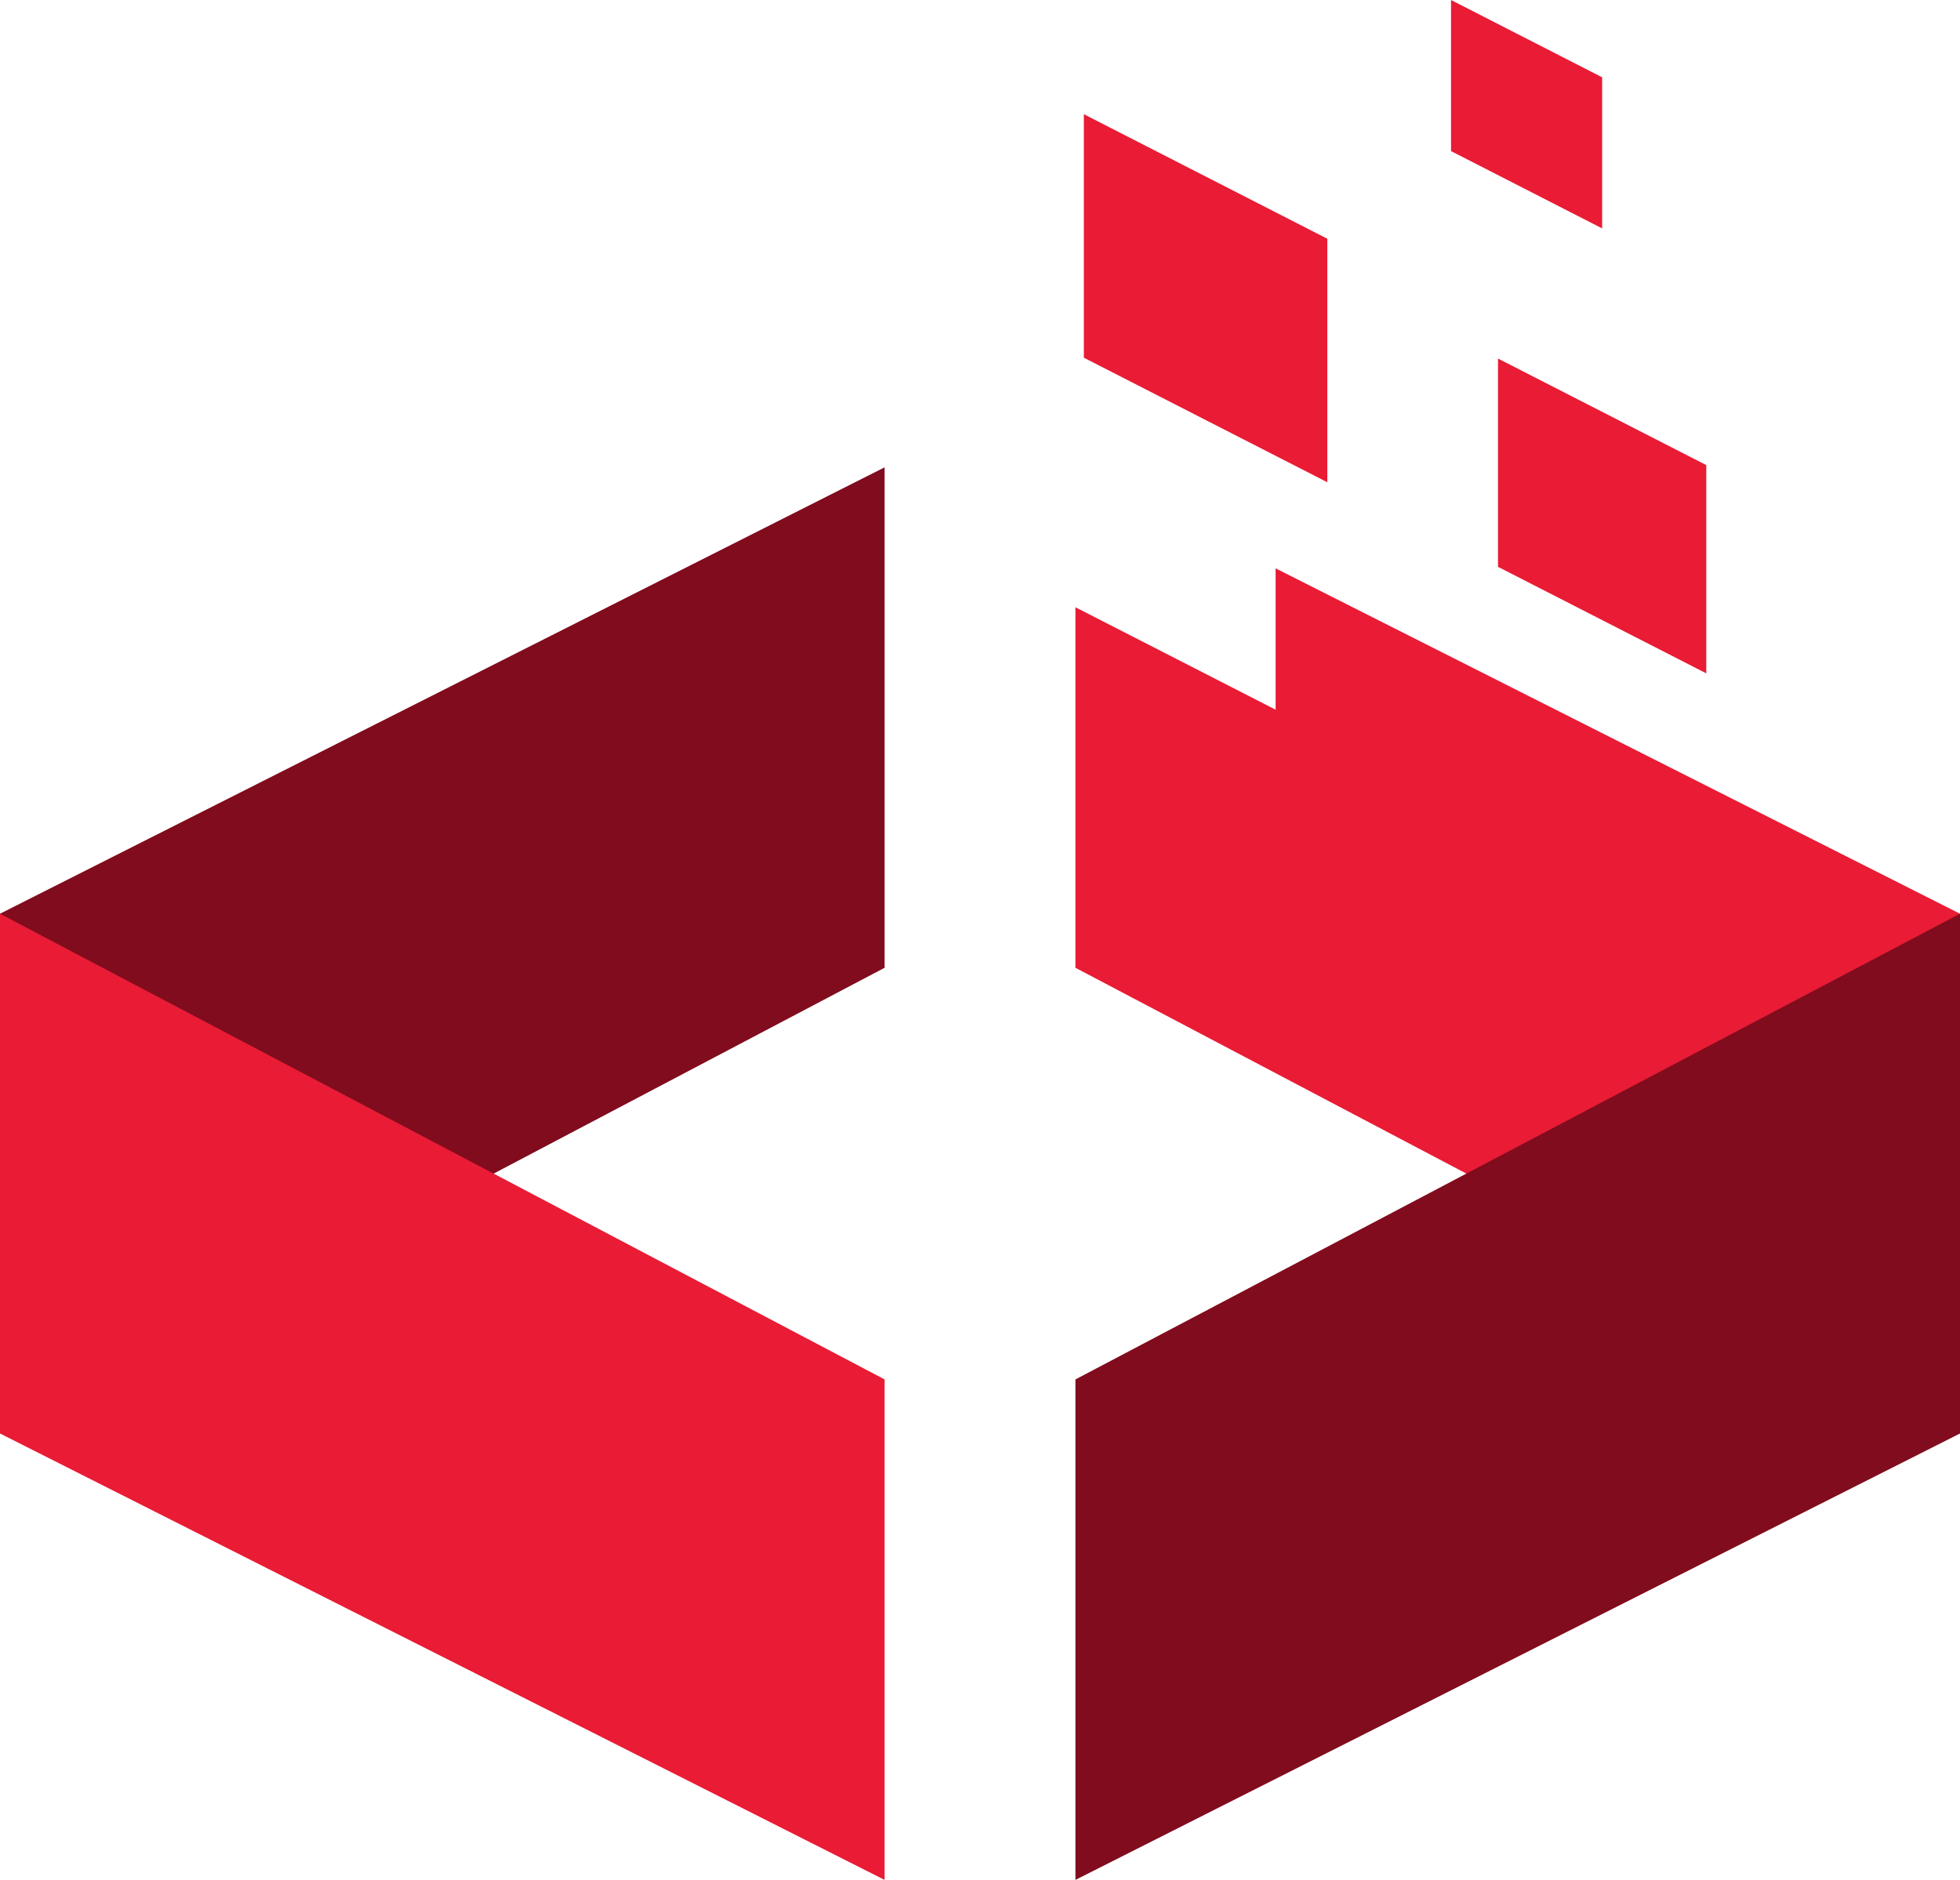
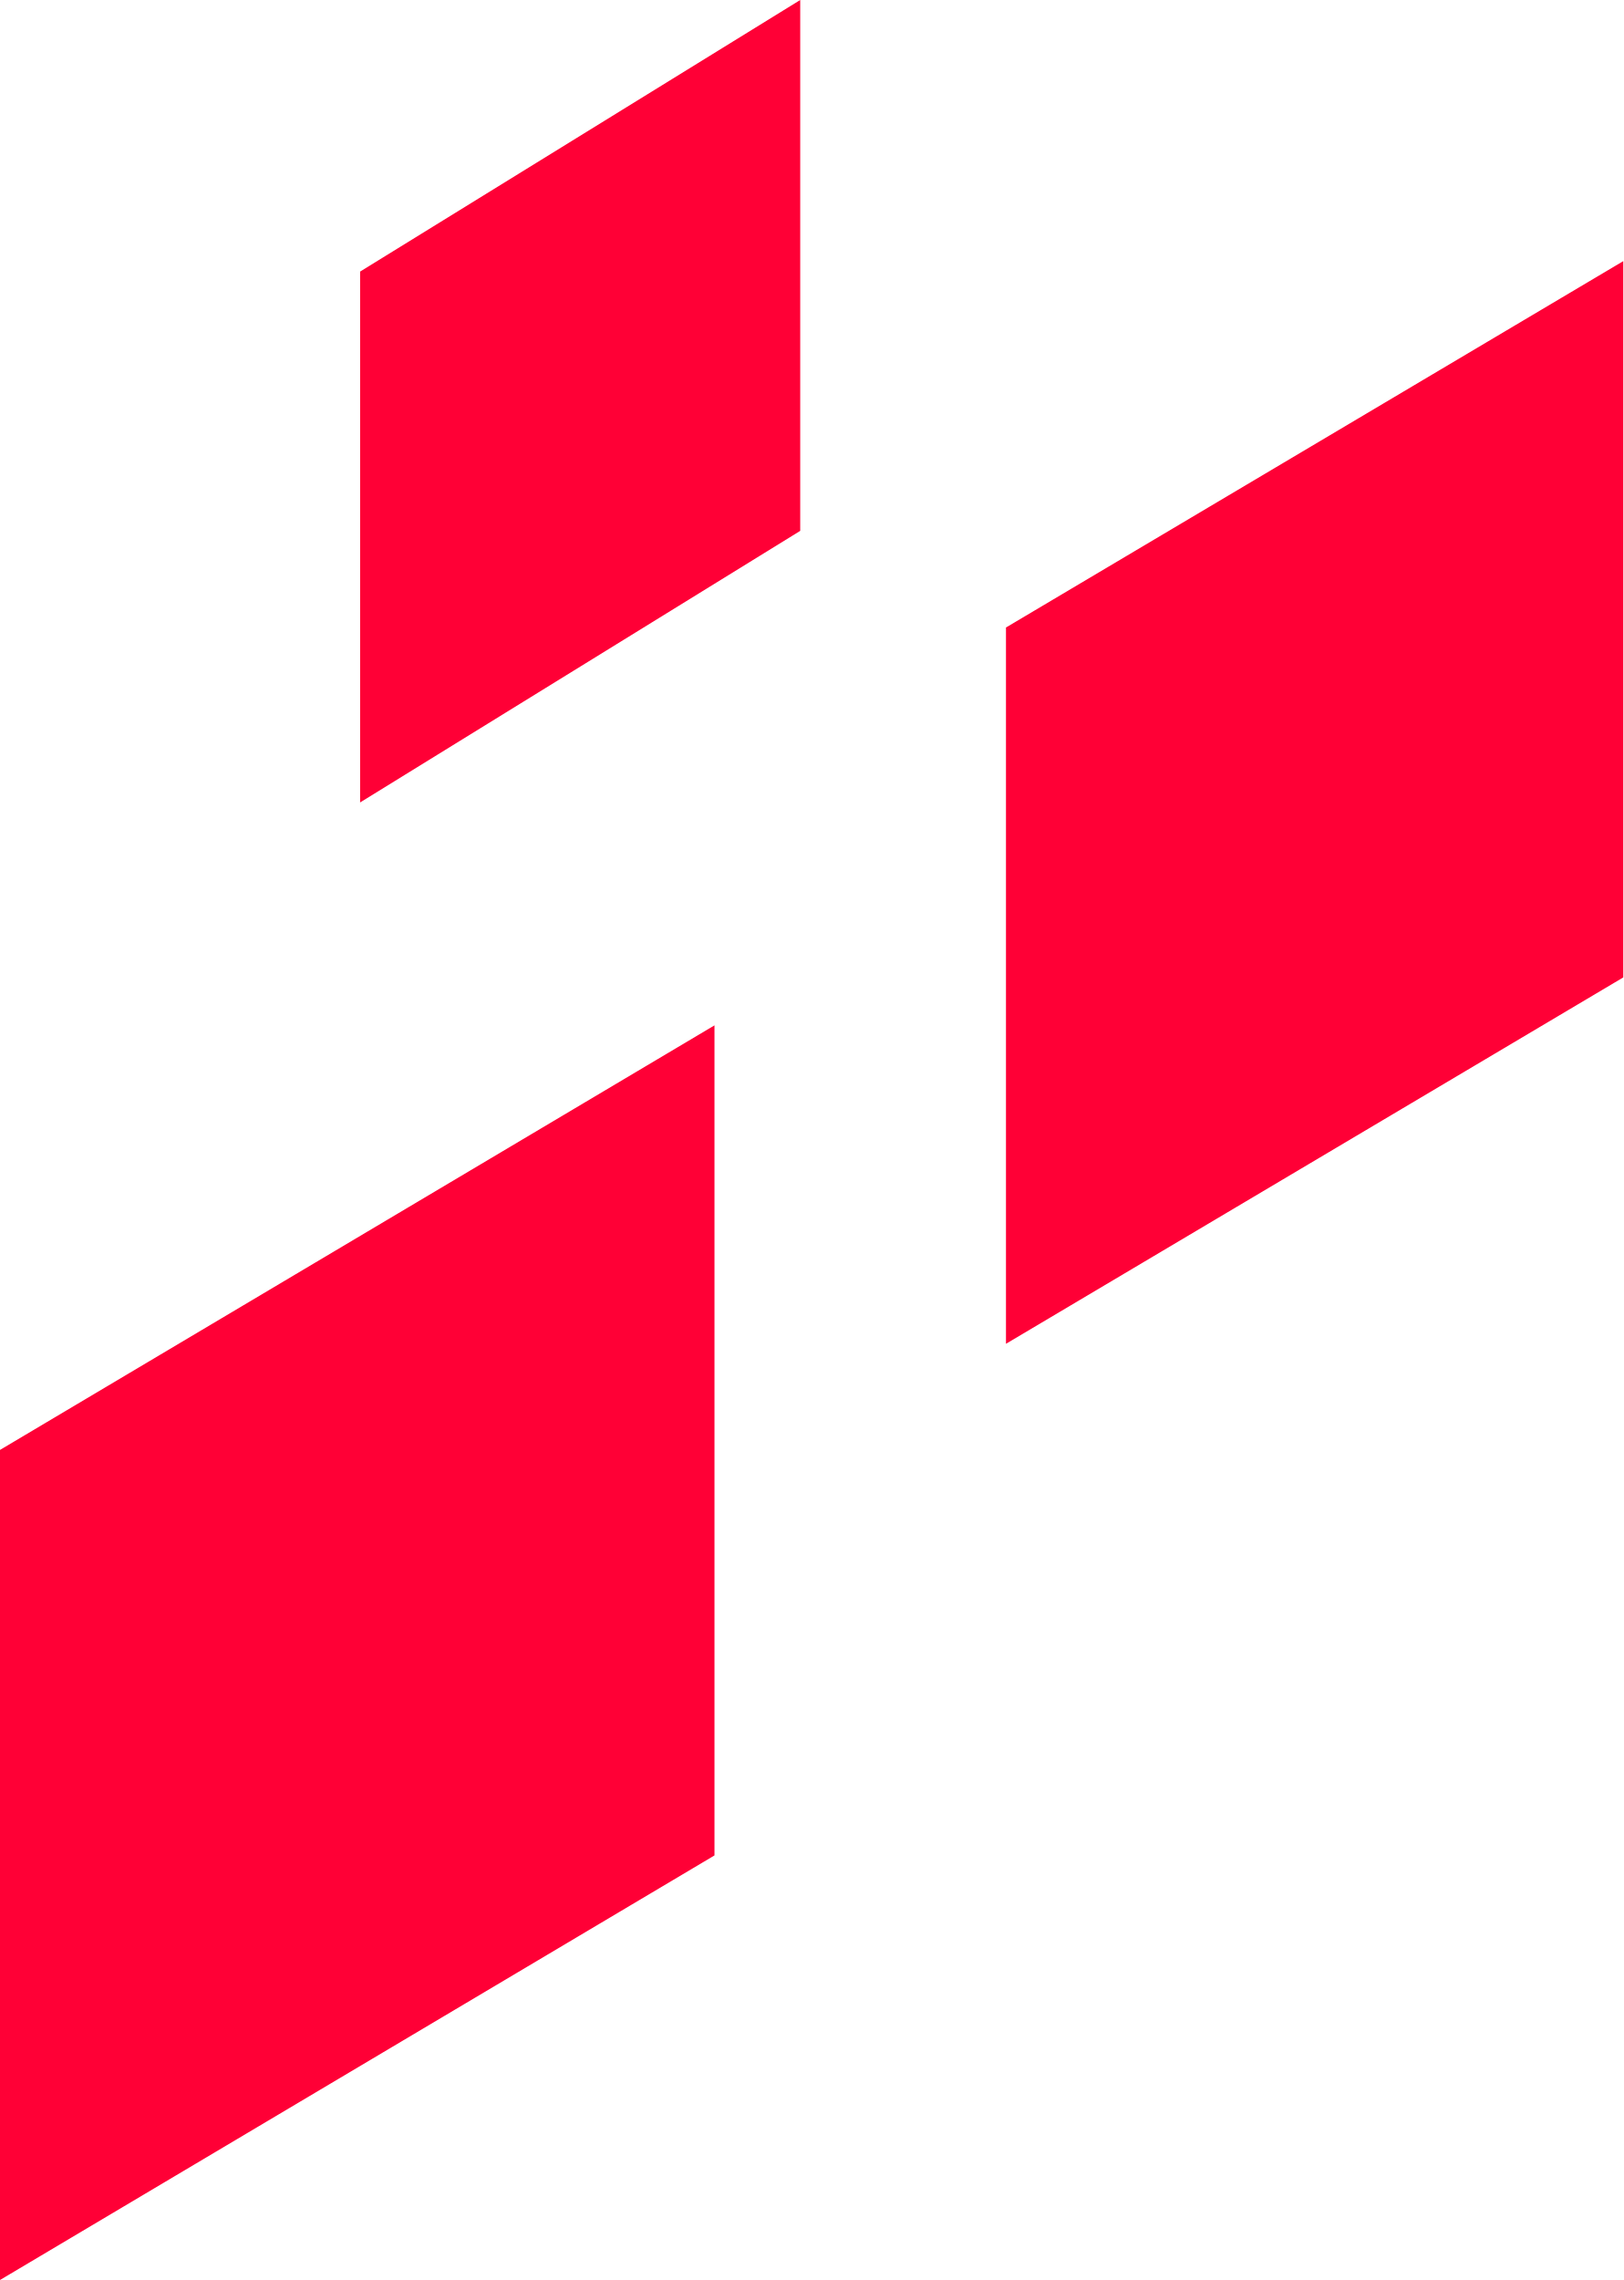
- <svg xmlns="http://www.w3.org/2000/svg" id="Capa_1" data-name="Capa 1" viewBox="0 0 638.45 612.37">
-   <defs>
-     <style>
-       .cls-1 {
-         fill: #e91b35;
-       }
- 
-       .cls-2 {
-         fill: #800c1d;
-       }
-     </style>
-   </defs>
-   <g>
-     <polygon class="cls-1" points="415.52 185.14 415.52 231.18 350.31 197.81 350.31 315.25 638.45 466.95 638.45 297.64 415.52 185.14" />
-     <g>
-       <polygon class="cls-2" points="288.15 152.23 288.15 315.25 0 466.95 0 297.64 288.15 152.23" />
-       <polygon class="cls-1" points="0 297.64 288.15 449.34 288.15 612.37 0 466.95 0 297.64" />
-     </g>
-     <polygon class="cls-2" points="638.45 297.64 350.31 449.34 350.31 612.37 638.45 466.95 638.45 297.64" />
-   </g>
-   <polygon class="cls-1" points="432.36 157.09 353.05 116.52 353.05 37.2 432.36 77.77 432.36 157.09" />
-   <polygon class="cls-1" points="521.88 74.4 472.66 49.22 472.66 0 521.88 25.18 521.88 74.4" />
-   <polygon class="cls-1" points="555.8 219.34 487.96 184.64 487.96 116.8 555.8 151.5 555.8 219.34" />
+ <svg xmlns="http://www.w3.org/2000/svg" width="255" height="358" viewBox="0 0 255 358" fill="none">
+   <path d="M112.204 161L0 227.664V358L112.204 291.336V161Z" fill="#FF0036" />
+   <path d="M125.669 0L56.551 42.644V126L125.669 83.356V0Z" fill="#FF0036" />
+   <path d="M254.927 41L157.982 98.529V211L254.927 153.471V41Z" fill="#FF0036" />
</svg>
